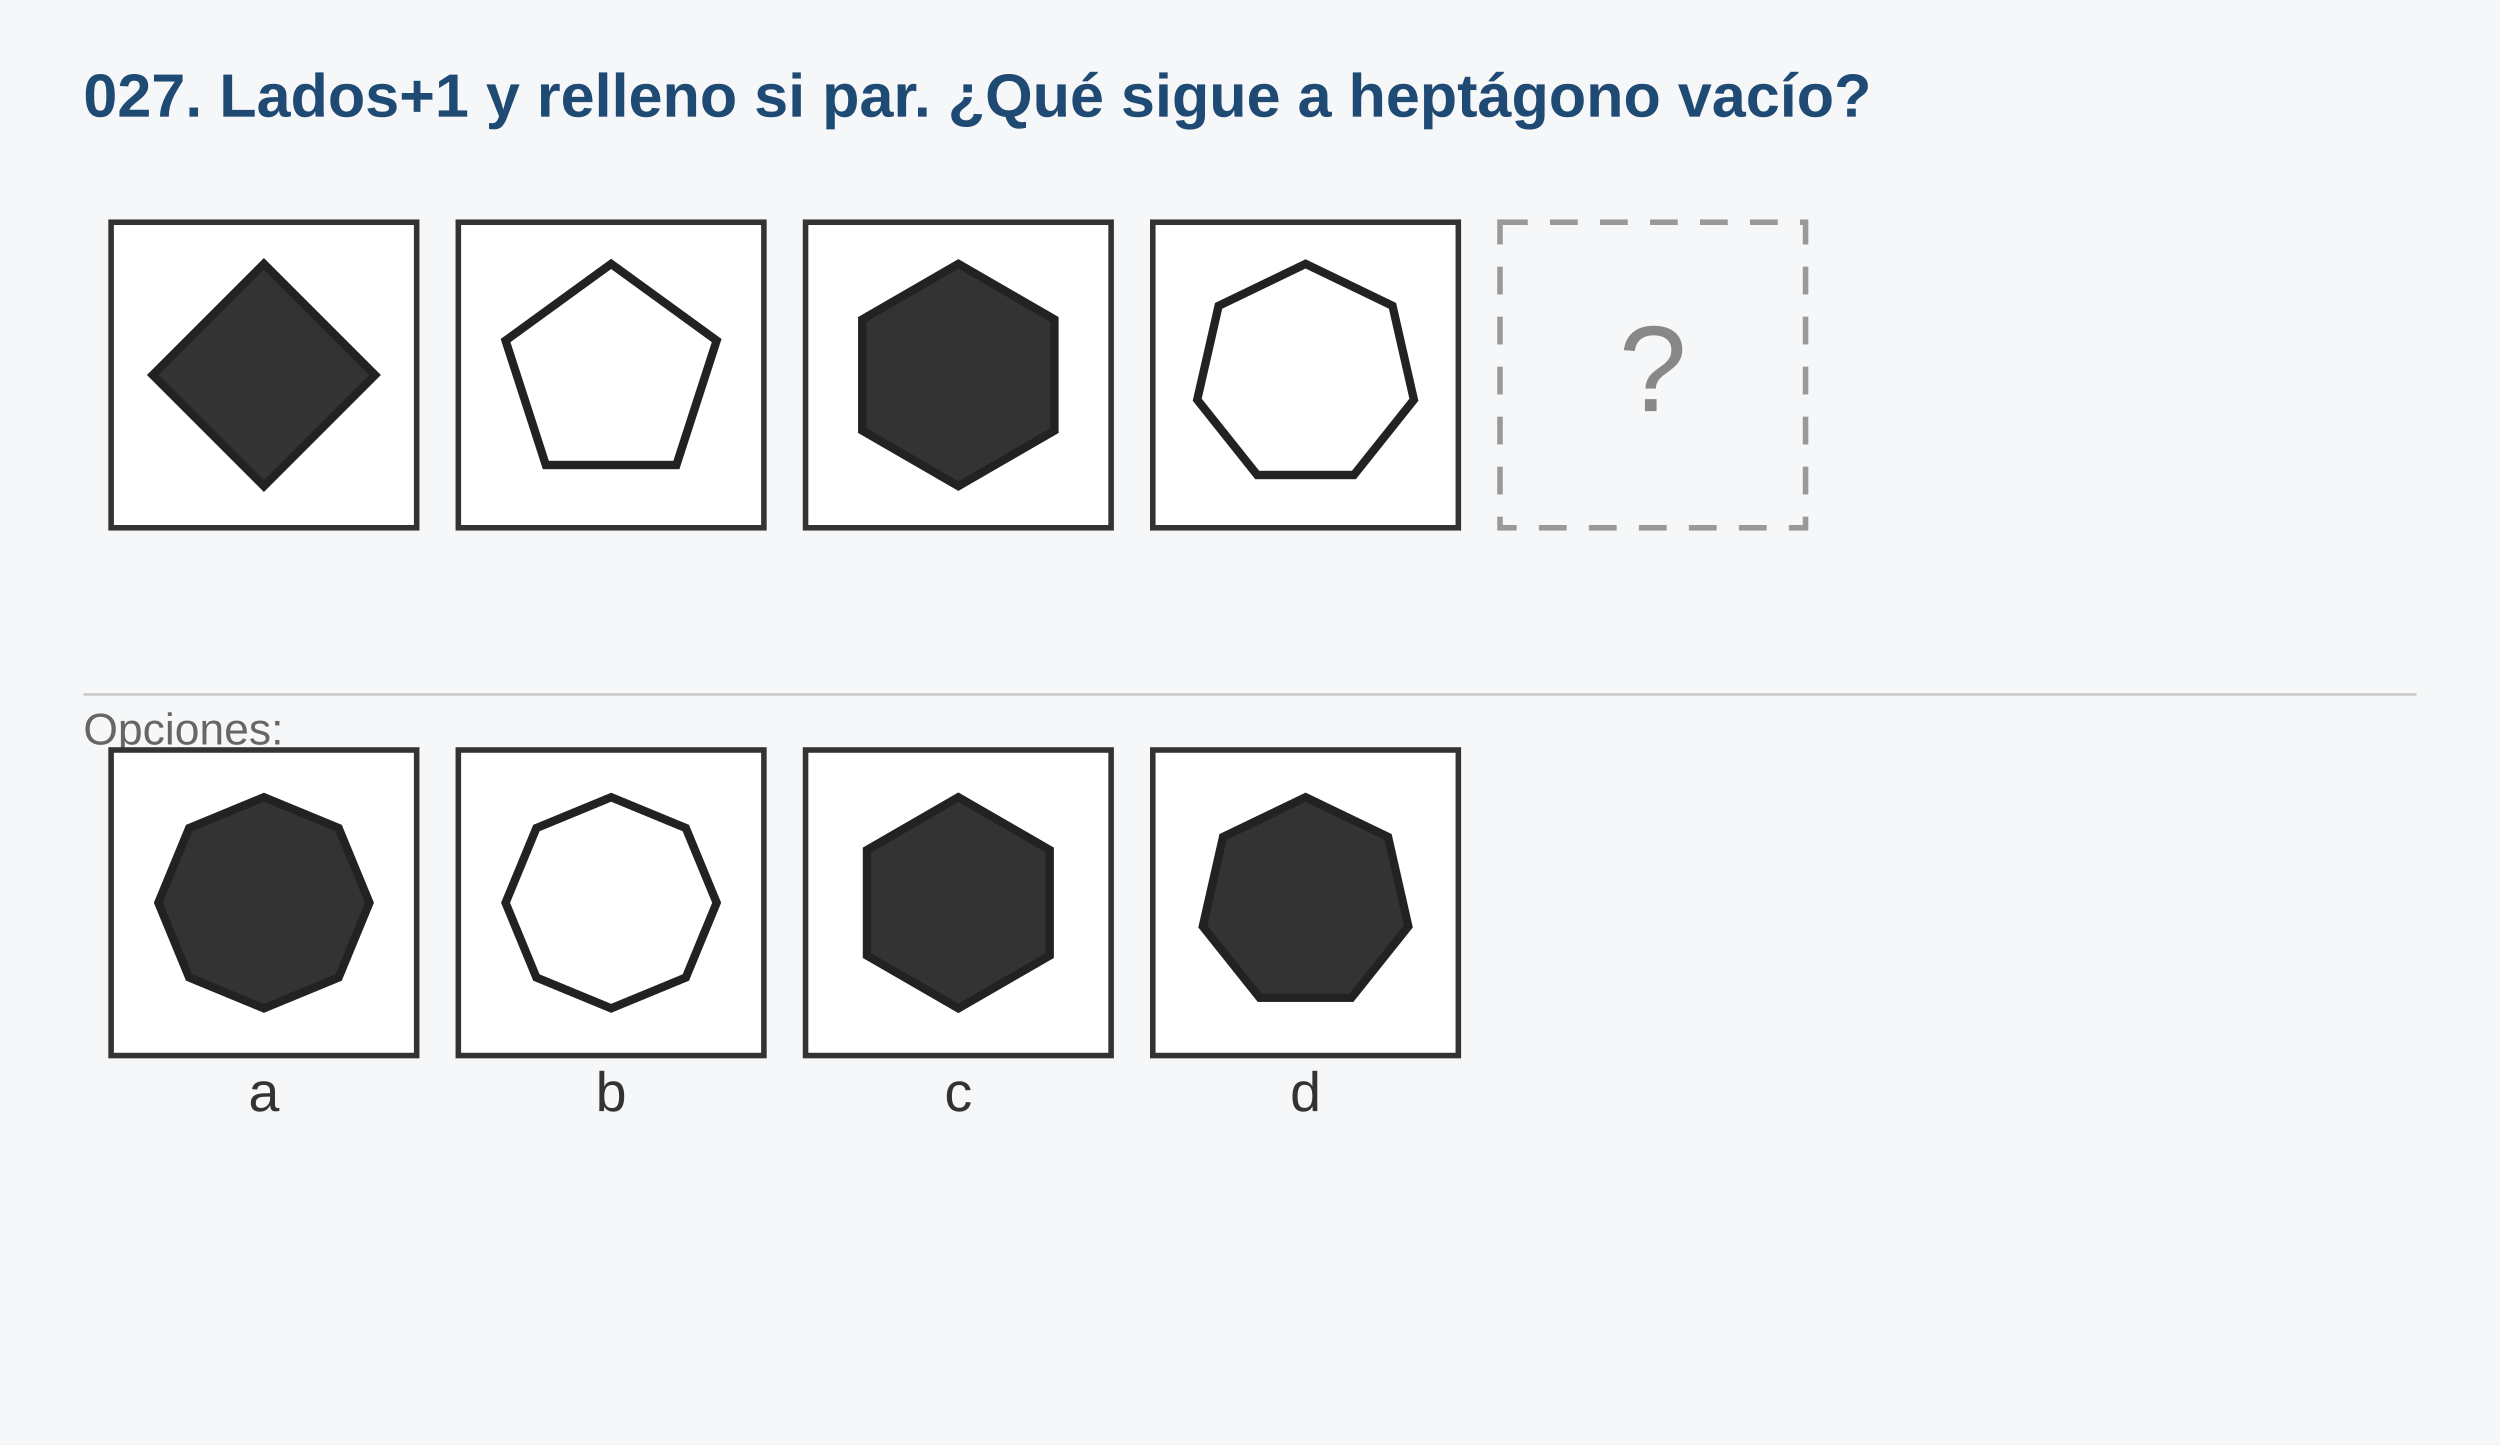
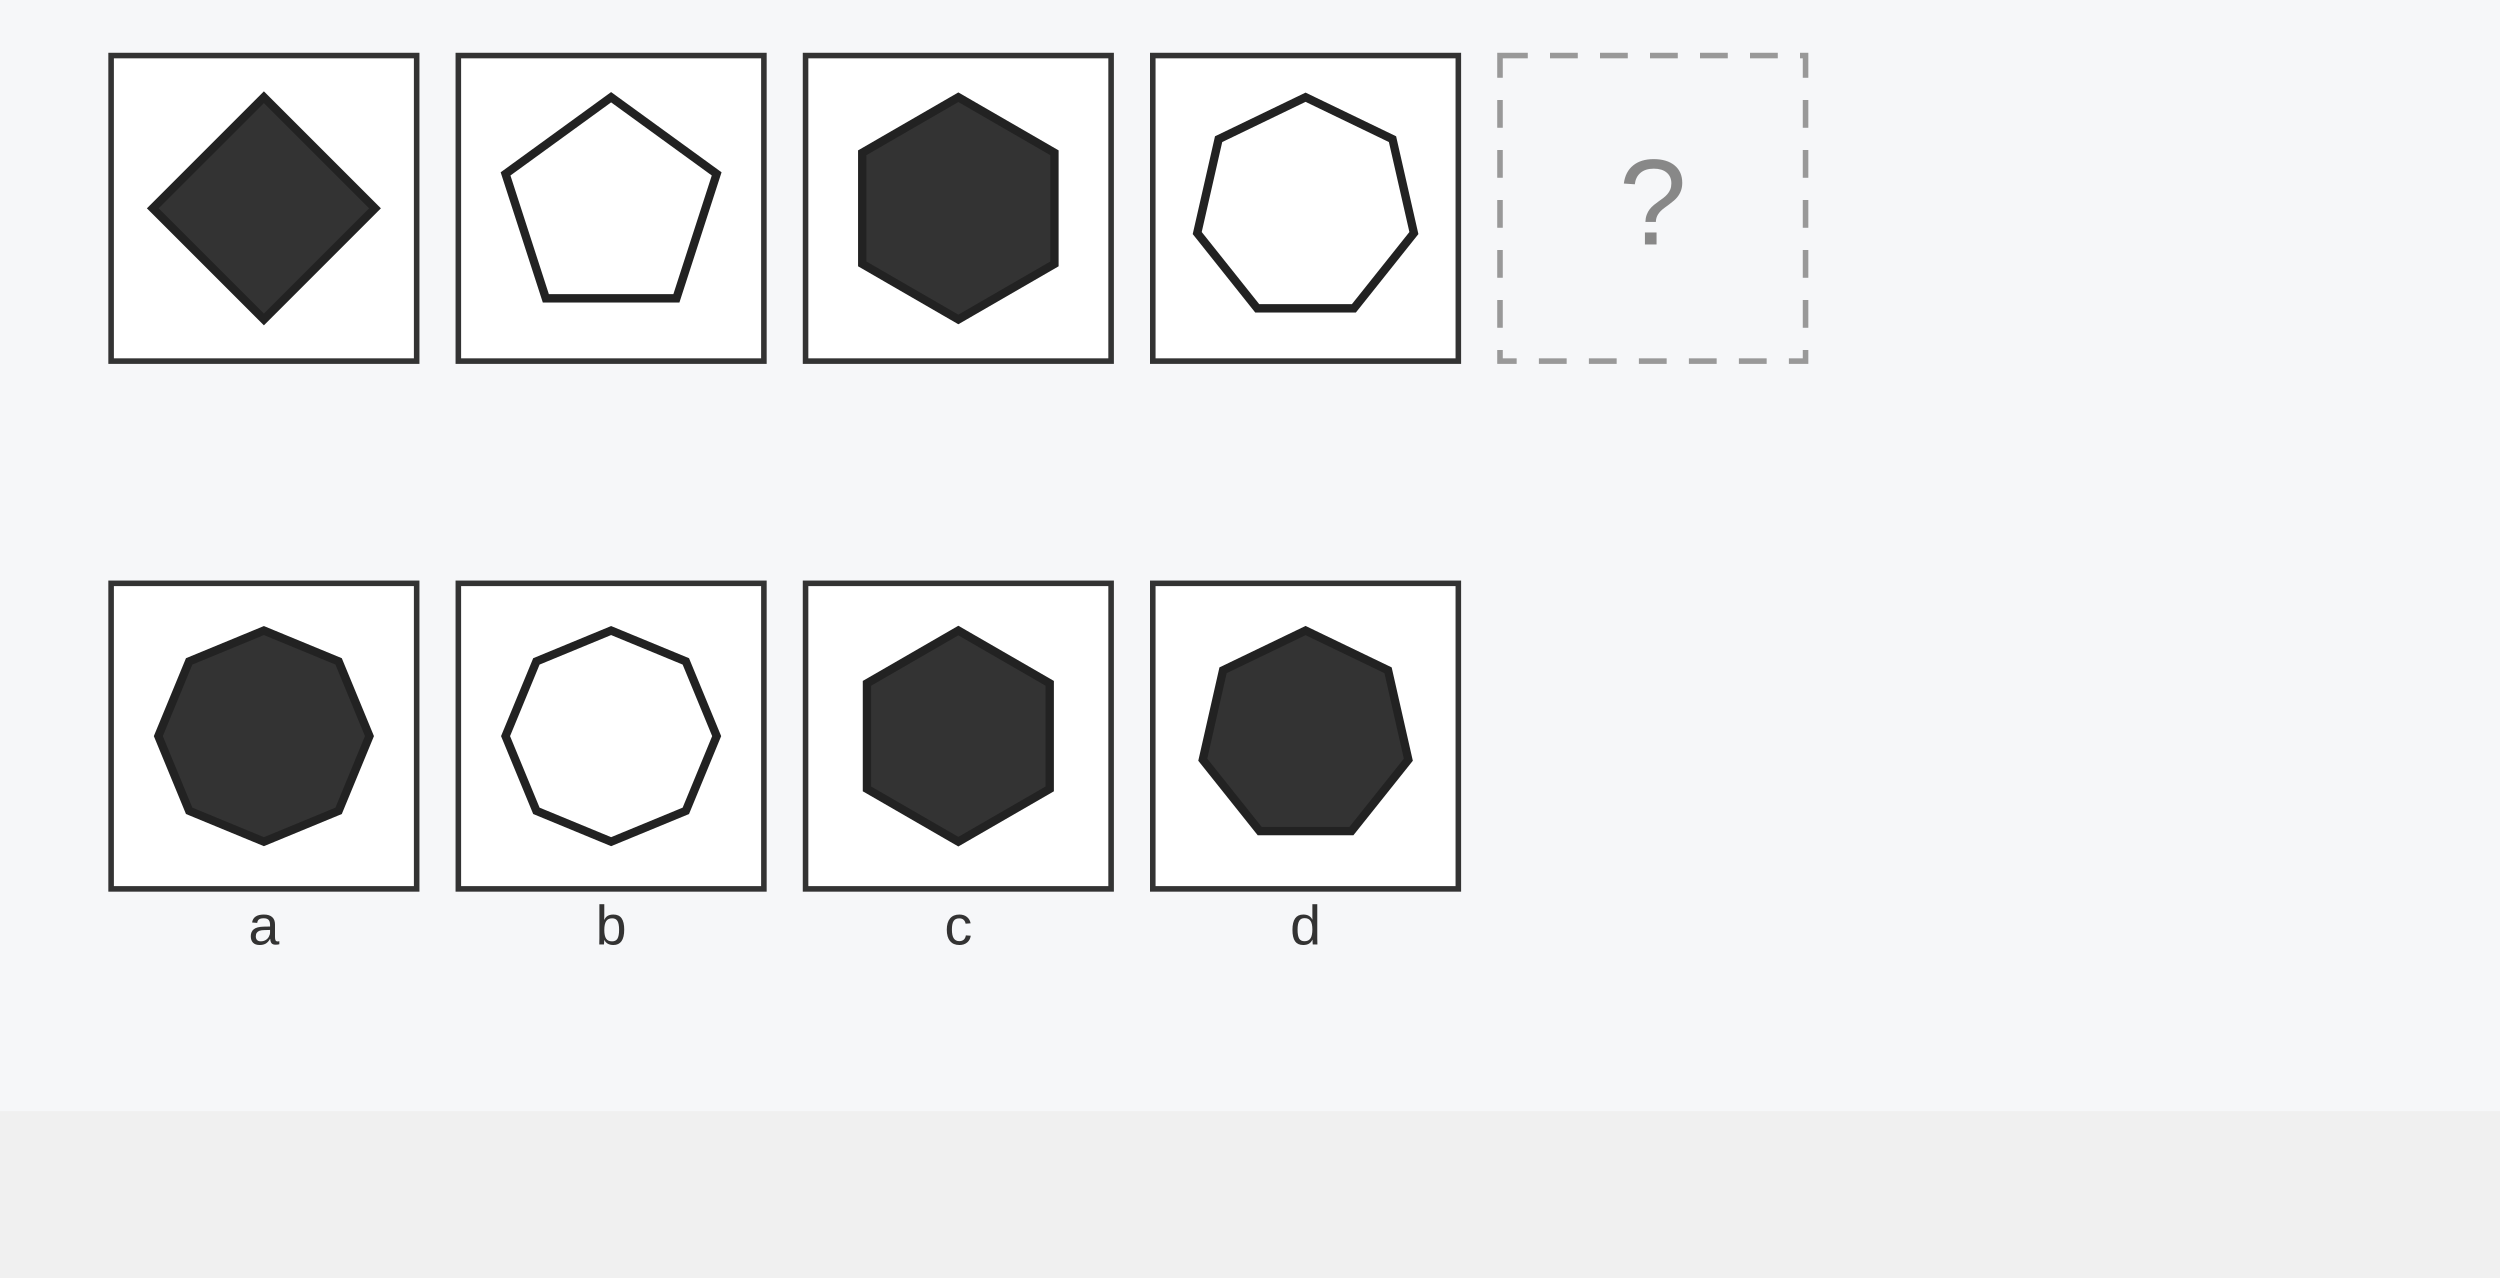
- <svg xmlns="http://www.w3.org/2000/svg" width="900" height="520" viewBox="0 0 900 520">
+ <svg xmlns="http://www.w3.org/2000/svg" width="900" height="460" viewBox="0 60 900 460">
  <rect width="100%" height="100%" fill="#f6f7f9" />
-   <text x="30" y="42" font-family="Arial" font-size="22" font-weight="700" fill="#1f4a73">027. Lados+1 y relleno si par. ¿Qué sigue a heptágono vacío?</text>
  <rect x="40" y="80" width="110" height="110" fill="white" stroke="#333" stroke-width="2" />
  <polygon points="95.0,95.0 135.0,135.0 95.0,175.0 55.0,135.0" fill="#333" stroke="#222" stroke-width="3" />
  <rect x="165" y="80" width="110" height="110" fill="white" stroke="#333" stroke-width="2" />
  <polygon points="220.0,95.0 258.0,122.6 243.5,167.4 196.5,167.4 182.0,122.6" fill="none" stroke="#222" stroke-width="3" />
  <rect x="290" y="80" width="110" height="110" fill="white" stroke="#333" stroke-width="2" />
  <polygon points="345.0,95.0 379.6,115.0 379.6,155.0 345.0,175.0 310.4,155.0 310.4,115.0" fill="#333" stroke="#222" stroke-width="3" />
  <rect x="415" y="80" width="110" height="110" fill="white" stroke="#333" stroke-width="2" />
  <polygon points="470.0,95.0 501.3,110.1 509.0,143.9 487.4,171.0 452.6,171.0 431.0,143.9 438.7,110.1" fill="none" stroke="#222" stroke-width="3" />
  <rect x="540" y="80" width="110" height="110" fill="none" stroke="#999" stroke-dasharray="10 8" stroke-width="2" />
  <text x="595" y="148" font-family="Arial" font-size="44" text-anchor="middle" fill="#888">?</text>
-   <line x1="30" y1="250" x2="870" y2="250" stroke="#ccc" stroke-width="1" />
-   <text x="30" y="268" font-family="Arial" font-size="16" fill="#666">Opciones:</text>
  <rect x="40" y="270" width="110" height="110" fill="white" stroke="#333" stroke-width="2" />
  <polygon points="95.0,287.0 121.9,298.1 133.0,325.0 121.9,351.9 95.0,363.0 68.1,351.9 57.0,325.0 68.1,298.1" fill="#333" stroke="#222" stroke-width="3" />
  <text x="95" y="400" font-family="Arial" font-size="20" font-weight="normal" fill="#333" text-anchor="middle">a</text>
  <rect x="165" y="270" width="110" height="110" fill="white" stroke="#333" stroke-width="2" />
  <polygon points="220.0,287.0 246.9,298.1 258.0,325.0 246.9,351.9 220.0,363.0 193.1,351.9 182.0,325.0 193.1,298.1" fill="none" stroke="#222" stroke-width="3" />
  <text x="220" y="400" font-family="Arial" font-size="20" font-weight="normal" fill="#333" text-anchor="middle">b</text>
  <rect x="290" y="270" width="110" height="110" fill="white" stroke="#333" stroke-width="2" />
  <polygon points="345.0,287.0 377.9,306.0 377.9,344.0 345.0,363.0 312.1,344.0 312.1,306.0" fill="#333" stroke="#222" stroke-width="3" />
  <text x="345" y="400" font-family="Arial" font-size="20" font-weight="normal" fill="#333" text-anchor="middle">c</text>
  <rect x="415" y="270" width="110" height="110" fill="white" stroke="#333" stroke-width="2" />
  <polygon points="470.0,287.0 499.7,301.3 507.0,333.5 486.5,359.2 453.5,359.2 433.0,333.5 440.3,301.3" fill="#333" stroke="#222" stroke-width="3" />
  <text x="470" y="400" font-family="Arial" font-size="20" font-weight="normal" fill="#333" text-anchor="middle">d</text>
</svg>
